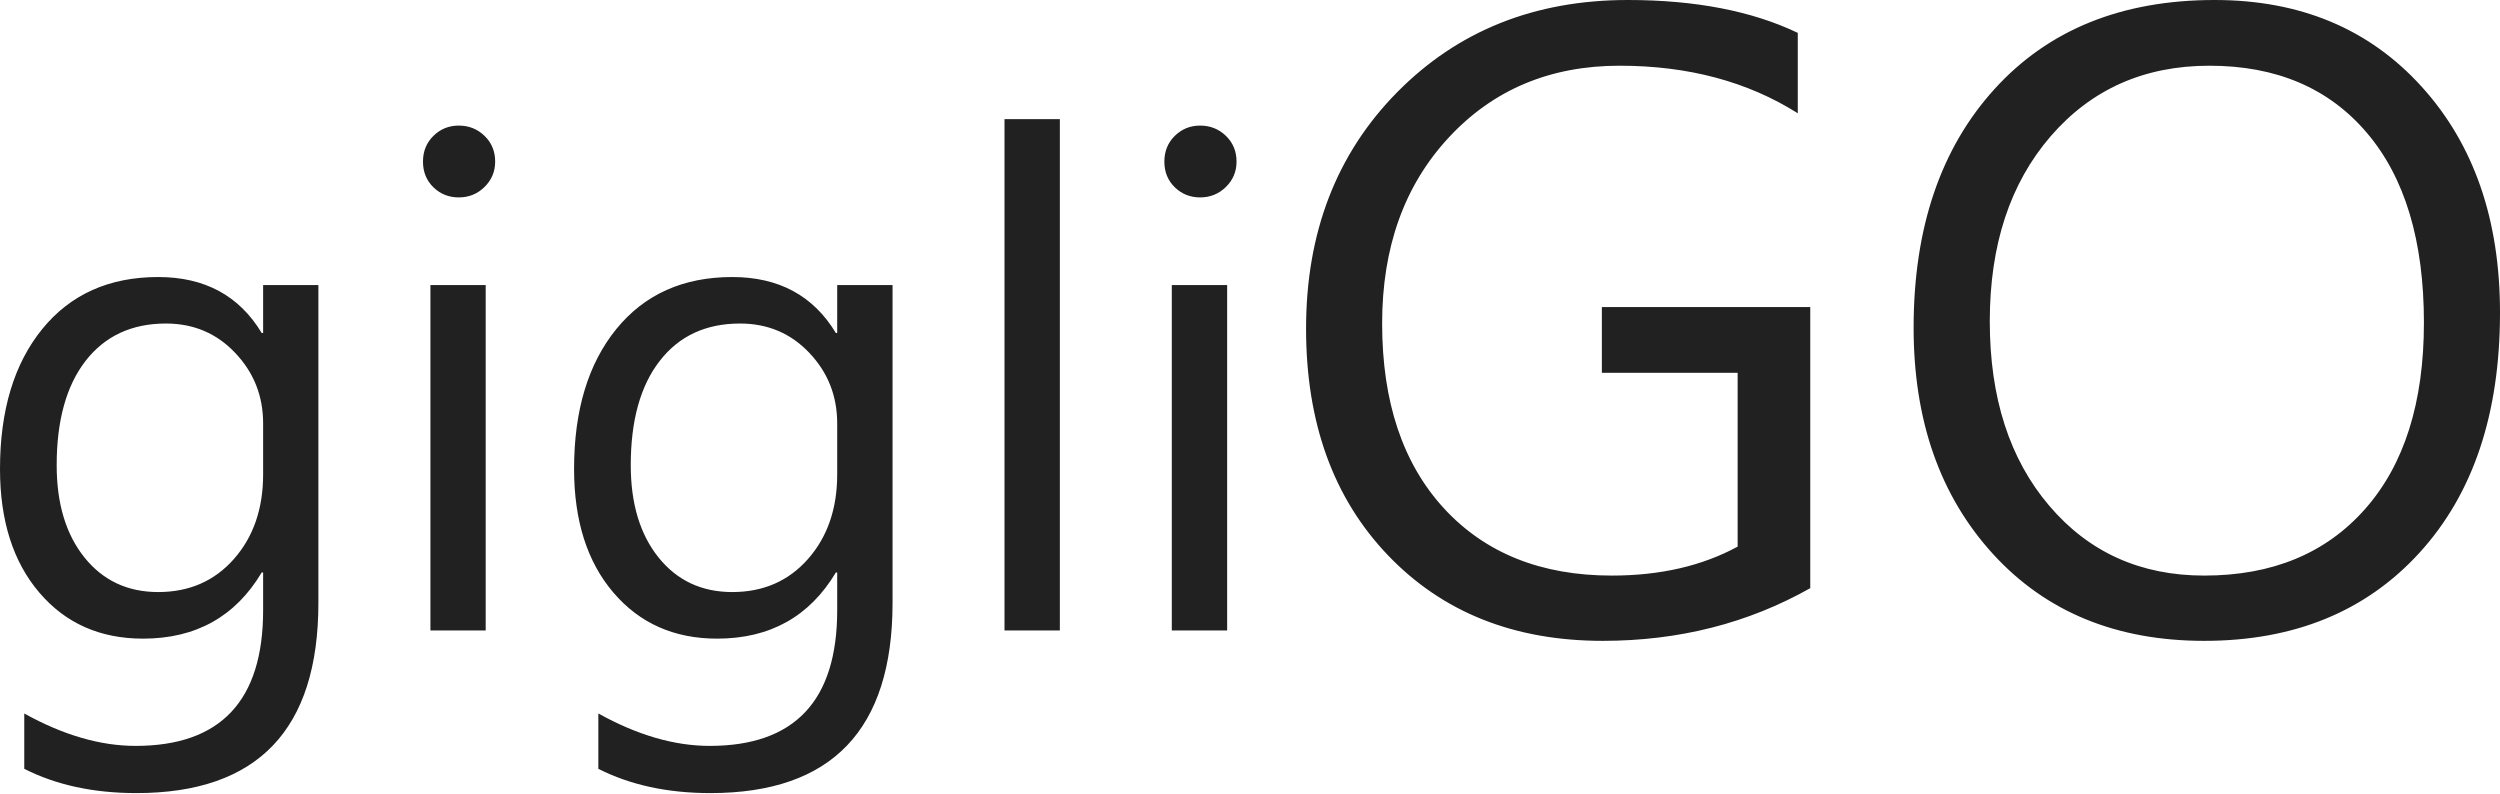
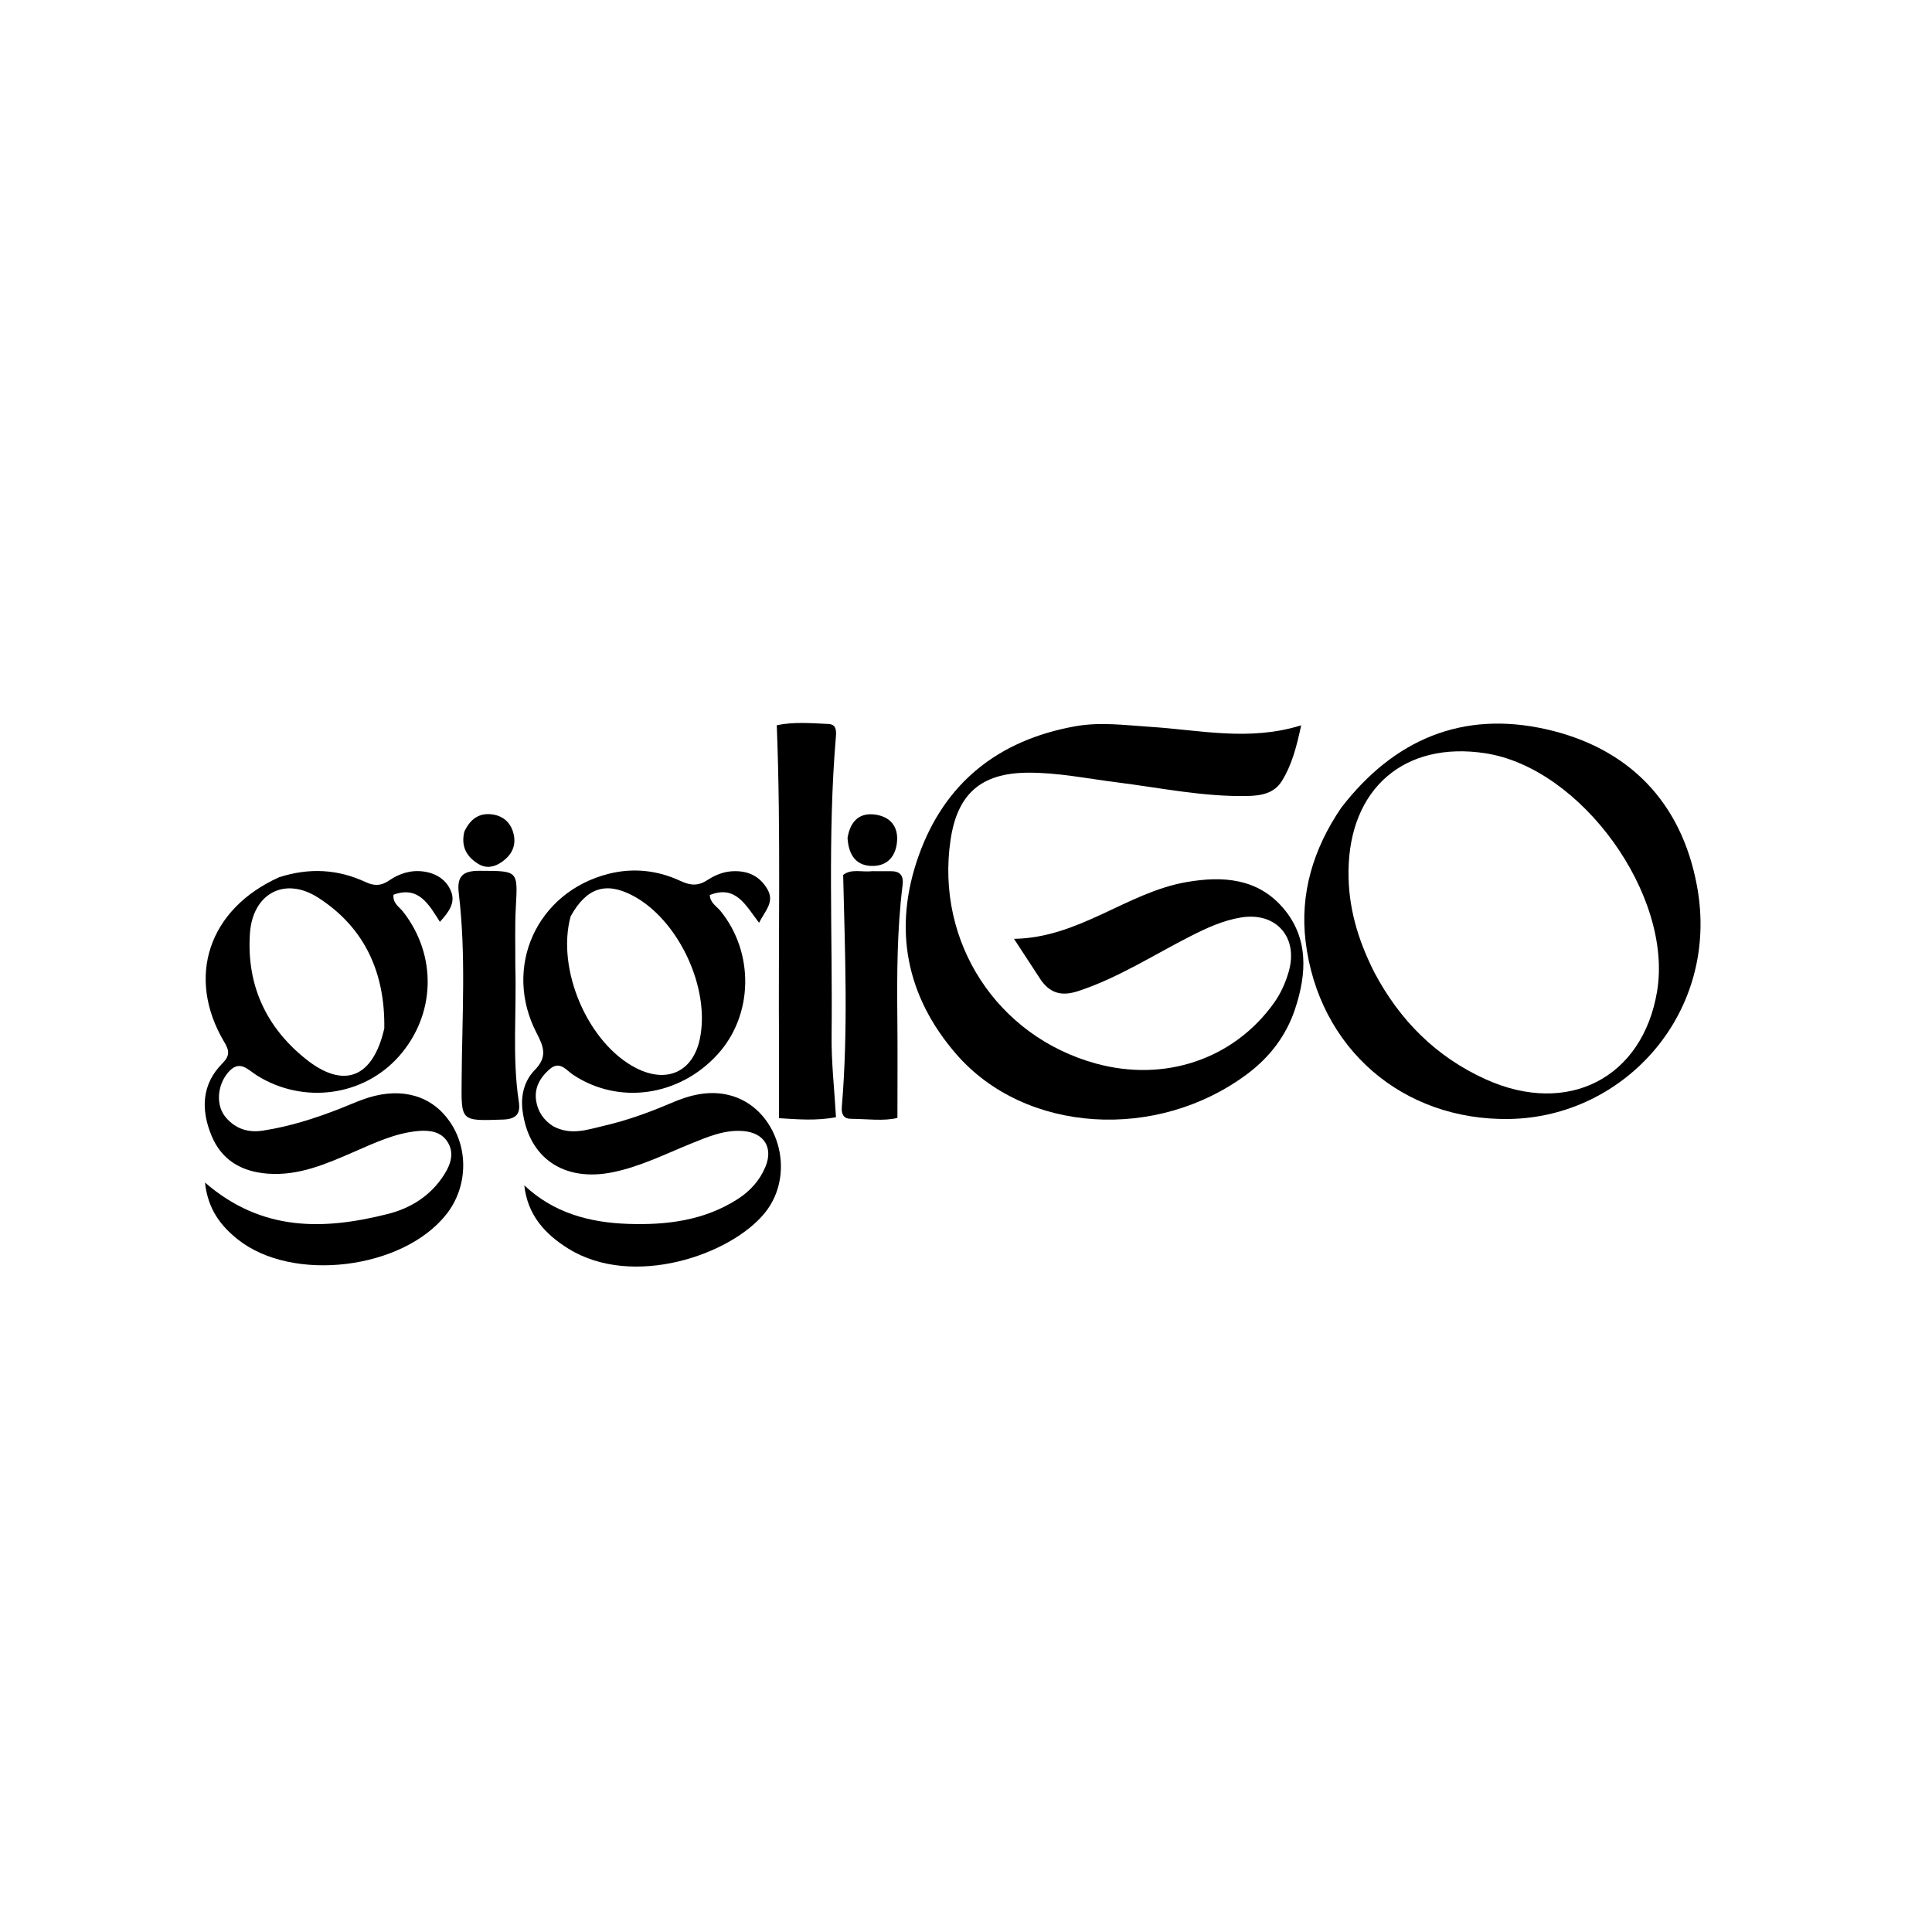
- <svg xmlns="http://www.w3.org/2000/svg" width="282.28" height="89.55" viewBox="0 0 282.28 89.55">
-   <path d="M35.95 32.19L35.95 68.07Q35.95 89.55 15.39 89.55L15.39 89.55Q8.15 89.55 2.74 86.81L2.74 86.81L2.74 80.56Q9.33 84.22 15.31 84.22L15.31 84.22Q29.71 84.22 29.71 68.91L29.71 68.91L29.71 64.64L29.55 64.64Q25.10 72.11 16.15 72.11L16.15 72.11Q8.87 72.11 4.44 66.91Q0 61.71 0 52.95L0 52.95Q0 43.01 4.78 37.14Q9.56 31.28 17.86 31.28L17.86 31.28Q25.75 31.28 29.55 37.60L29.55 37.60L29.71 37.60L29.71 32.19L35.95 32.19ZM29.71 53.56L29.71 53.56L29.71 47.81Q29.71 43.16 26.56 39.85Q23.42 36.53 18.74 36.53L18.74 36.53Q12.95 36.53 9.67 40.74Q6.40 44.95 6.40 52.53L6.40 52.53Q6.40 59.04 9.54 62.95Q12.68 66.85 17.86 66.85L17.86 66.85Q23.12 66.85 26.41 63.12Q29.71 59.38 29.71 53.56ZM51.80 22.29L51.80 22.29Q50.12 22.29 48.94 21.15Q47.76 20.00 47.76 18.25L47.76 18.25Q47.76 16.50 48.94 15.34Q50.12 14.18 51.80 14.18L51.80 14.18Q53.51 14.18 54.71 15.34Q55.91 16.50 55.91 18.25L55.91 18.25Q55.91 19.93 54.71 21.11Q53.51 22.29 51.80 22.29ZM54.84 32.19L54.84 71.19L48.60 71.19L48.60 32.19L54.84 32.19ZM100.78 32.19L100.78 68.07Q100.78 89.55 80.21 89.55L80.21 89.55Q72.97 89.55 67.56 86.81L67.56 86.81L67.56 80.56Q74.15 84.22 80.13 84.22L80.13 84.22Q94.53 84.22 94.53 68.91L94.53 68.91L94.53 64.64L94.38 64.64Q89.92 72.11 80.97 72.11L80.97 72.11Q73.70 72.11 69.26 66.91Q64.82 61.71 64.82 52.95L64.82 52.95Q64.82 43.01 69.60 37.14Q74.38 31.28 82.68 31.28L82.68 31.28Q90.57 31.28 94.38 37.60L94.38 37.60L94.53 37.60L94.53 32.19L100.78 32.19ZM94.53 53.56L94.53 53.56L94.53 47.81Q94.53 43.16 91.39 39.85Q88.25 36.53 83.56 36.53L83.56 36.53Q77.77 36.53 74.50 40.74Q71.22 44.95 71.22 52.53L71.22 52.53Q71.22 59.04 74.36 62.95Q77.50 66.85 82.68 66.85L82.68 66.85Q87.94 66.85 91.23 63.12Q94.53 59.38 94.53 53.56ZM119.67 13.45L119.67 71.19L113.42 71.19L113.42 13.45L119.67 13.45ZM135.51 22.29L135.51 22.29Q133.83 22.29 132.65 21.15Q131.47 20.00 131.47 18.25L131.47 18.25Q131.47 16.50 132.65 15.34Q133.83 14.18 135.51 14.18L135.51 14.18Q137.22 14.18 138.42 15.34Q139.62 16.50 139.62 18.25L139.62 18.25Q139.62 19.93 138.42 21.11Q137.22 22.29 135.51 22.29ZM138.56 32.19L138.56 71.19L132.31 71.19L132.31 32.19L138.56 32.19ZM204.40 34.67L204.40 66.41Q193.86 72.36 180.96 72.36L180.96 72.36Q165.97 72.36 156.72 62.70Q147.47 53.03 147.47 37.11L147.47 37.11Q147.47 20.85 157.75 10.42Q168.03 0 183.80 0L183.80 0Q195.22 0 202.99 3.71L202.99 3.71L202.99 12.79Q194.49 7.42 182.87 7.42L182.87 7.42Q171.10 7.42 163.58 15.53Q156.06 23.63 156.06 36.52L156.06 36.52Q156.06 49.80 163.04 57.40Q170.03 64.99 181.99 64.99L181.99 64.99Q190.19 64.99 196.20 61.72L196.20 61.72L196.20 42.09L180.87 42.09L180.87 34.67L204.40 34.67ZM248.88 72.36L248.88 72.36Q233.99 72.36 225.03 62.55Q216.07 52.73 216.07 37.01L216.07 37.01Q216.07 20.12 225.20 10.06Q234.33 0 250.06 0L250.06 0Q264.56 0 273.42 9.77Q282.28 19.53 282.28 35.30L282.28 35.30Q282.28 52.44 273.20 62.40Q264.12 72.36 248.88 72.36ZM249.47 7.42L249.47 7.42Q238.44 7.42 231.55 15.38Q224.67 23.34 224.67 36.28L224.67 36.28Q224.67 49.22 231.38 57.10Q238.09 64.99 248.88 64.99L248.88 64.99Q260.41 64.99 267.05 57.47Q273.69 49.95 273.69 36.43L273.69 36.43Q273.69 22.56 267.24 14.99Q260.80 7.42 249.47 7.42Z" fill="#212121" />
+ <svg xmlns="http://www.w3.org/2000/svg" version="1.1" id="Layer_1" x="0px" y="0px" width="100%" height="auto" viewBox="0 0 496 496" enable-background="new 0 0 496 496" xml:space="preserve">
+   <path fill="#000000" d="M267.328,251.742 C265.029,248.262 262.957,245.077 260.323,241.03 C277.151,240.741 289.277,229.136 304.58,226.464 C313.98,224.823 322.853,225.502 329.377,233.067 C336.018,240.767 335.501,249.977 332.471,259.073 C330.203,265.881 325.989,271.397 320.22,275.713 C297.049,293.045 263.247,291.011 245.566,270.701 C232.609,255.819 229.217,238.423 235.799,219.831 C242.462,201.009 256.213,190.048 275.957,186.47 C282.497,185.284 288.865,186.19 295.334,186.602 C308.015,187.41 320.685,190.38 334.052,186.206 C332.833,191.868 331.614,196.48 329.062,200.556 C327.106,203.678 323.807,204.278 320.304,204.352 C308.915,204.593 297.808,202.236 286.599,200.83 C279.014,199.879 271.483,198.31 263.806,198.372 C251.818,198.468 245.765,203.849 244.028,215.664 C240.182,241.815 255.952,266.059 281.345,273.036 C299.068,277.905 316.707,271.906 327.009,257.561 C328.786,255.087 329.989,252.402 330.838,249.491 C333.403,240.698 327.666,234.066 318.61,235.543 C313.964,236.3 309.736,238.259 305.555,240.387 C296.072,245.215 287.084,251.049 276.875,254.418 C273.151,255.647 270.003,255.414 267.328,251.742 z" />
+   <path fill="#000000" d="M344.313,207.394 C357.893,189.755 375.523,182.422 396.841,187.196 C418.13,191.963 431.674,205.89 435.665,227.442 C441.652,259.773 417.257,286.759 387.548,287.274 C360.033,287.751 338.524,269.089 335.193,241.738 C333.695,229.445 337.116,217.988 344.313,207.394 M352.846,249.663 C359.372,261.975 368.717,271.364 381.504,277.124 C402.544,286.601 421.678,276.755 425.412,254.57 C429.566,229.894 406.031,197.198 381.373,193.39 C360.562,190.175 346.415,202.445 346.202,223.628 C346.11,232.697 348.476,241.028 352.846,249.663 z" />
+   <path fill="#000000" d="M141.997,289.131 C146.575,291.587 150.821,290.003 154.959,289.046 C160.963,287.657 166.763,285.561 172.437,283.123 C177.099,281.12 181.94,279.889 187.028,281.106 C199.646,284.125 204.799,301.016 196.324,311.423 C187.539,322.209 162.475,330.808 145.968,320.596 C139.889,316.836 135.439,311.925 134.6,304.309 C142.196,311.457 151.395,313.865 161.232,314.205 C171.161,314.549 180.841,313.355 189.471,307.783 C192.632,305.741 195.048,303.045 196.507,299.556 C198.525,294.729 196.258,290.903 191.003,290.395 C186.179,289.929 181.844,291.8 177.524,293.548 C170.895,296.231 164.471,299.471 157.398,300.931 C144.72,303.549 135.615,297.243 134.133,284.952 C133.66,281.03 134.72,277.338 137.252,274.747 C140.533,271.389 139.672,268.871 137.792,265.265 C128.992,248.388 137.767,229.038 156.197,224.346 C162.527,222.735 168.833,223.418 174.722,226.177 C177.283,227.376 179.254,227.485 181.638,225.927 C183.558,224.673 185.731,223.761 188.167,223.665 C192.01,223.513 195.008,224.884 196.98,228.224 C198.954,231.566 196.452,233.766 194.872,236.905 C191.467,232.484 188.933,227.094 182.223,229.783 C182.325,231.827 183.982,232.651 184.98,233.881 C193.691,244.617 193.405,260.564 184.274,270.635 C174.434,281.488 158.864,283.705 147.158,275.94 C145.335,274.73 143.724,272.234 141.123,274.484 C138.605,276.662 137.053,279.393 137.682,282.829 C138.144,285.353 139.451,287.487 141.997,289.131 M146.504,235.246 C142.755,248.881 150.973,267.92 163.325,274.214 C171.184,278.219 177.851,275.191 179.651,266.799 C182.464,253.682 174.116,235.937 162.257,229.829 C155.532,226.365 150.585,227.87 146.504,235.246 z" />
+   <path fill="#000000" d="M71.641,225.22 C79.487,222.699 86.814,223.167 93.885,226.465 C96.104,227.499 97.858,227.447 99.886,226.053 C102.547,224.224 105.557,223.27 108.873,223.762 C112.083,224.238 114.63,225.908 115.801,228.849 C116.983,231.818 115.213,234.152 112.935,236.664 C110.059,232.13 107.453,227.358 101.022,229.693 C100.783,231.9 102.476,232.786 103.444,234.016 C112.258,245.219 111.878,260.479 102.452,271.153 C93.379,281.428 77.978,283.553 66.039,276.153 C63.609,274.646 61.462,271.8 58.451,275.46 C55.75,278.742 55.337,283.876 58.051,286.971 C60.513,289.78 63.657,290.848 67.464,290.267 C74.422,289.205 81.048,287.068 87.566,284.511 C89.889,283.6 92.166,282.54 94.543,281.802 C103.307,279.083 110.89,281.35 115.453,287.929 C120.369,295.018 120.032,304.814 114.636,311.693 C103.459,325.939 75.01,329.407 60.98,318.139 C56.681,314.686 53.387,310.508 52.625,303.591 C67.329,316.317 83.258,315.775 99.598,311.654 C105.521,310.161 110.618,306.929 114.018,301.588 C115.699,298.947 116.703,296.002 114.892,293.148 C113.201,290.483 110.256,290.099 107.316,290.365 C101.404,290.902 96.133,293.441 90.79,295.756 C83.753,298.804 76.721,301.907 68.762,301.315 C62.079,300.818 56.921,297.901 54.3,291.551 C51.558,284.904 51.75,278.39 57.072,273.028 C59.103,270.983 58.86,269.691 57.574,267.526 C47.725,250.946 53.46,233.425 71.641,225.22 M98.658,264.026 C98.878,249.889 93.759,238.242 81.743,230.489 C73.088,224.905 64.837,229.398 64.161,239.683 C63.292,252.915 68.307,263.765 78.605,271.96 C88.221,279.613 95.737,276.82 98.658,264.026 z" />
+   <path fill="#000000" d="M199.998,268.993 C199.788,241.234 200.505,213.969 199.421,186.189 C203.789,185.268 208.237,185.669 212.646,185.861 C214.656,185.948 214.74,187.462 214.597,189.151 C212.432,214.709 213.784,240.323 213.495,265.91 C213.419,272.697 214.202,279.494 214.621,286.817 C209.414,287.812 204.452,287.334 199.996,287.072 C199.996,280.738 199.996,275.115 199.998,268.993 z" />
+   <path fill="#000000" d="M224.006,223.655 C225.808,223.655 227.14,223.679 228.472,223.657 C230.984,223.614 232.049,224.586 231.712,227.304 C230.292,238.725 230.262,250.209 230.378,261.698 C230.462,269.974 230.395,278.251 230.395,286.999 C226.998,287.867 222.691,287.277 218.422,287.228 C216.476,287.205 215.972,285.904 216.12,284.148 C217.785,264.372 216.932,244.584 216.464,224.623 C218.555,222.968 221.15,223.964 224.006,223.655 z" />
+   <path fill="#000000" d="M132.296,248.002 C132.658,259.95 131.452,271.438 133.195,282.854 C133.661,285.909 132.571,287.306 129.158,287.424 C117.99,287.808 118.444,287.939 118.522,276.725 C118.632,260.95 119.677,245.133 117.787,229.393 C117.265,225.044 118.663,223.538 123.135,223.56 C133.051,223.608 132.954,223.391 132.422,233.036 C132.156,237.846 132.324,242.68 132.296,248.002 z" />
+   <path fill="#000000" d="M119.192,213.551 C120.771,210.119 123.175,208.586 126.536,209.107 C129.442,209.558 131.298,211.44 131.902,214.32 C132.513,217.236 131.31,219.497 128.958,221.205 C127.056,222.587 124.902,223.056 122.884,221.843 C119.985,220.101 118.272,217.557 119.192,213.551 z" />
+   <path fill="#000000" d="M217.589,215.116 C218.315,210.654 220.809,208.512 224.871,209.157 C228.561,209.743 230.667,212.184 230.283,216.178 C229.937,219.772 227.921,222.167 224.346,222.304 C219.948,222.473 217.866,219.71 217.589,215.116 z" />
</svg>
